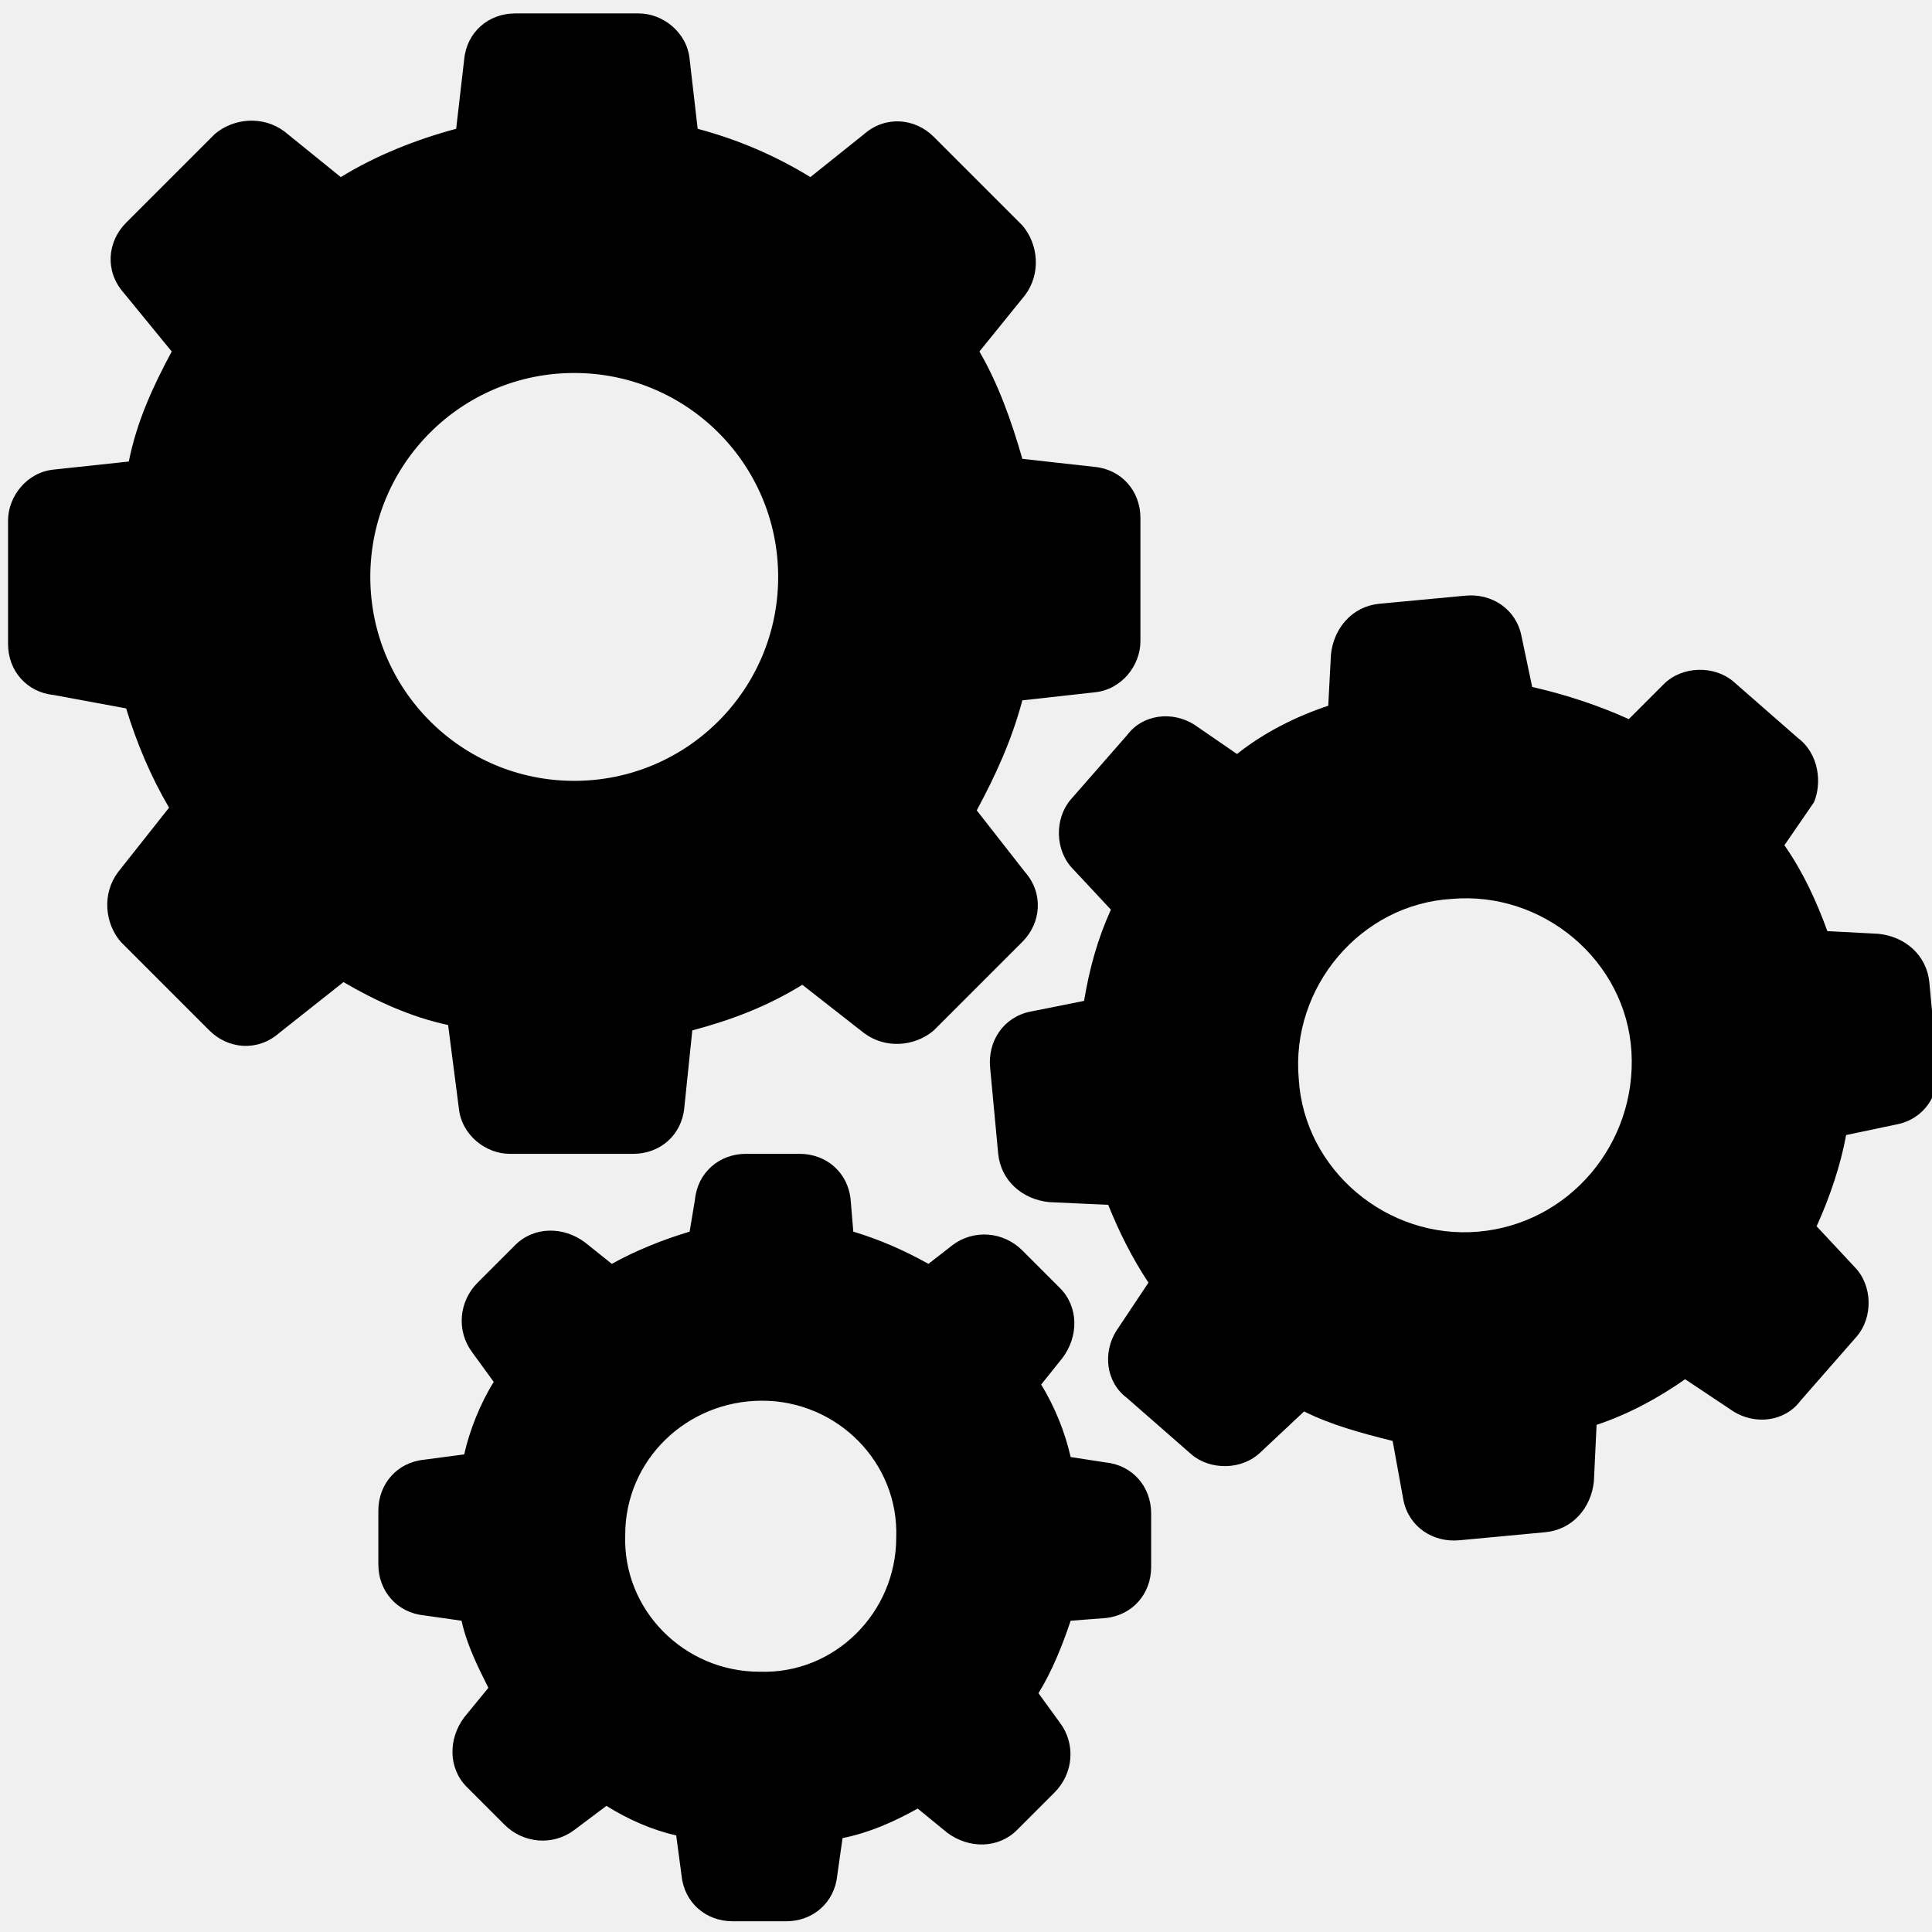
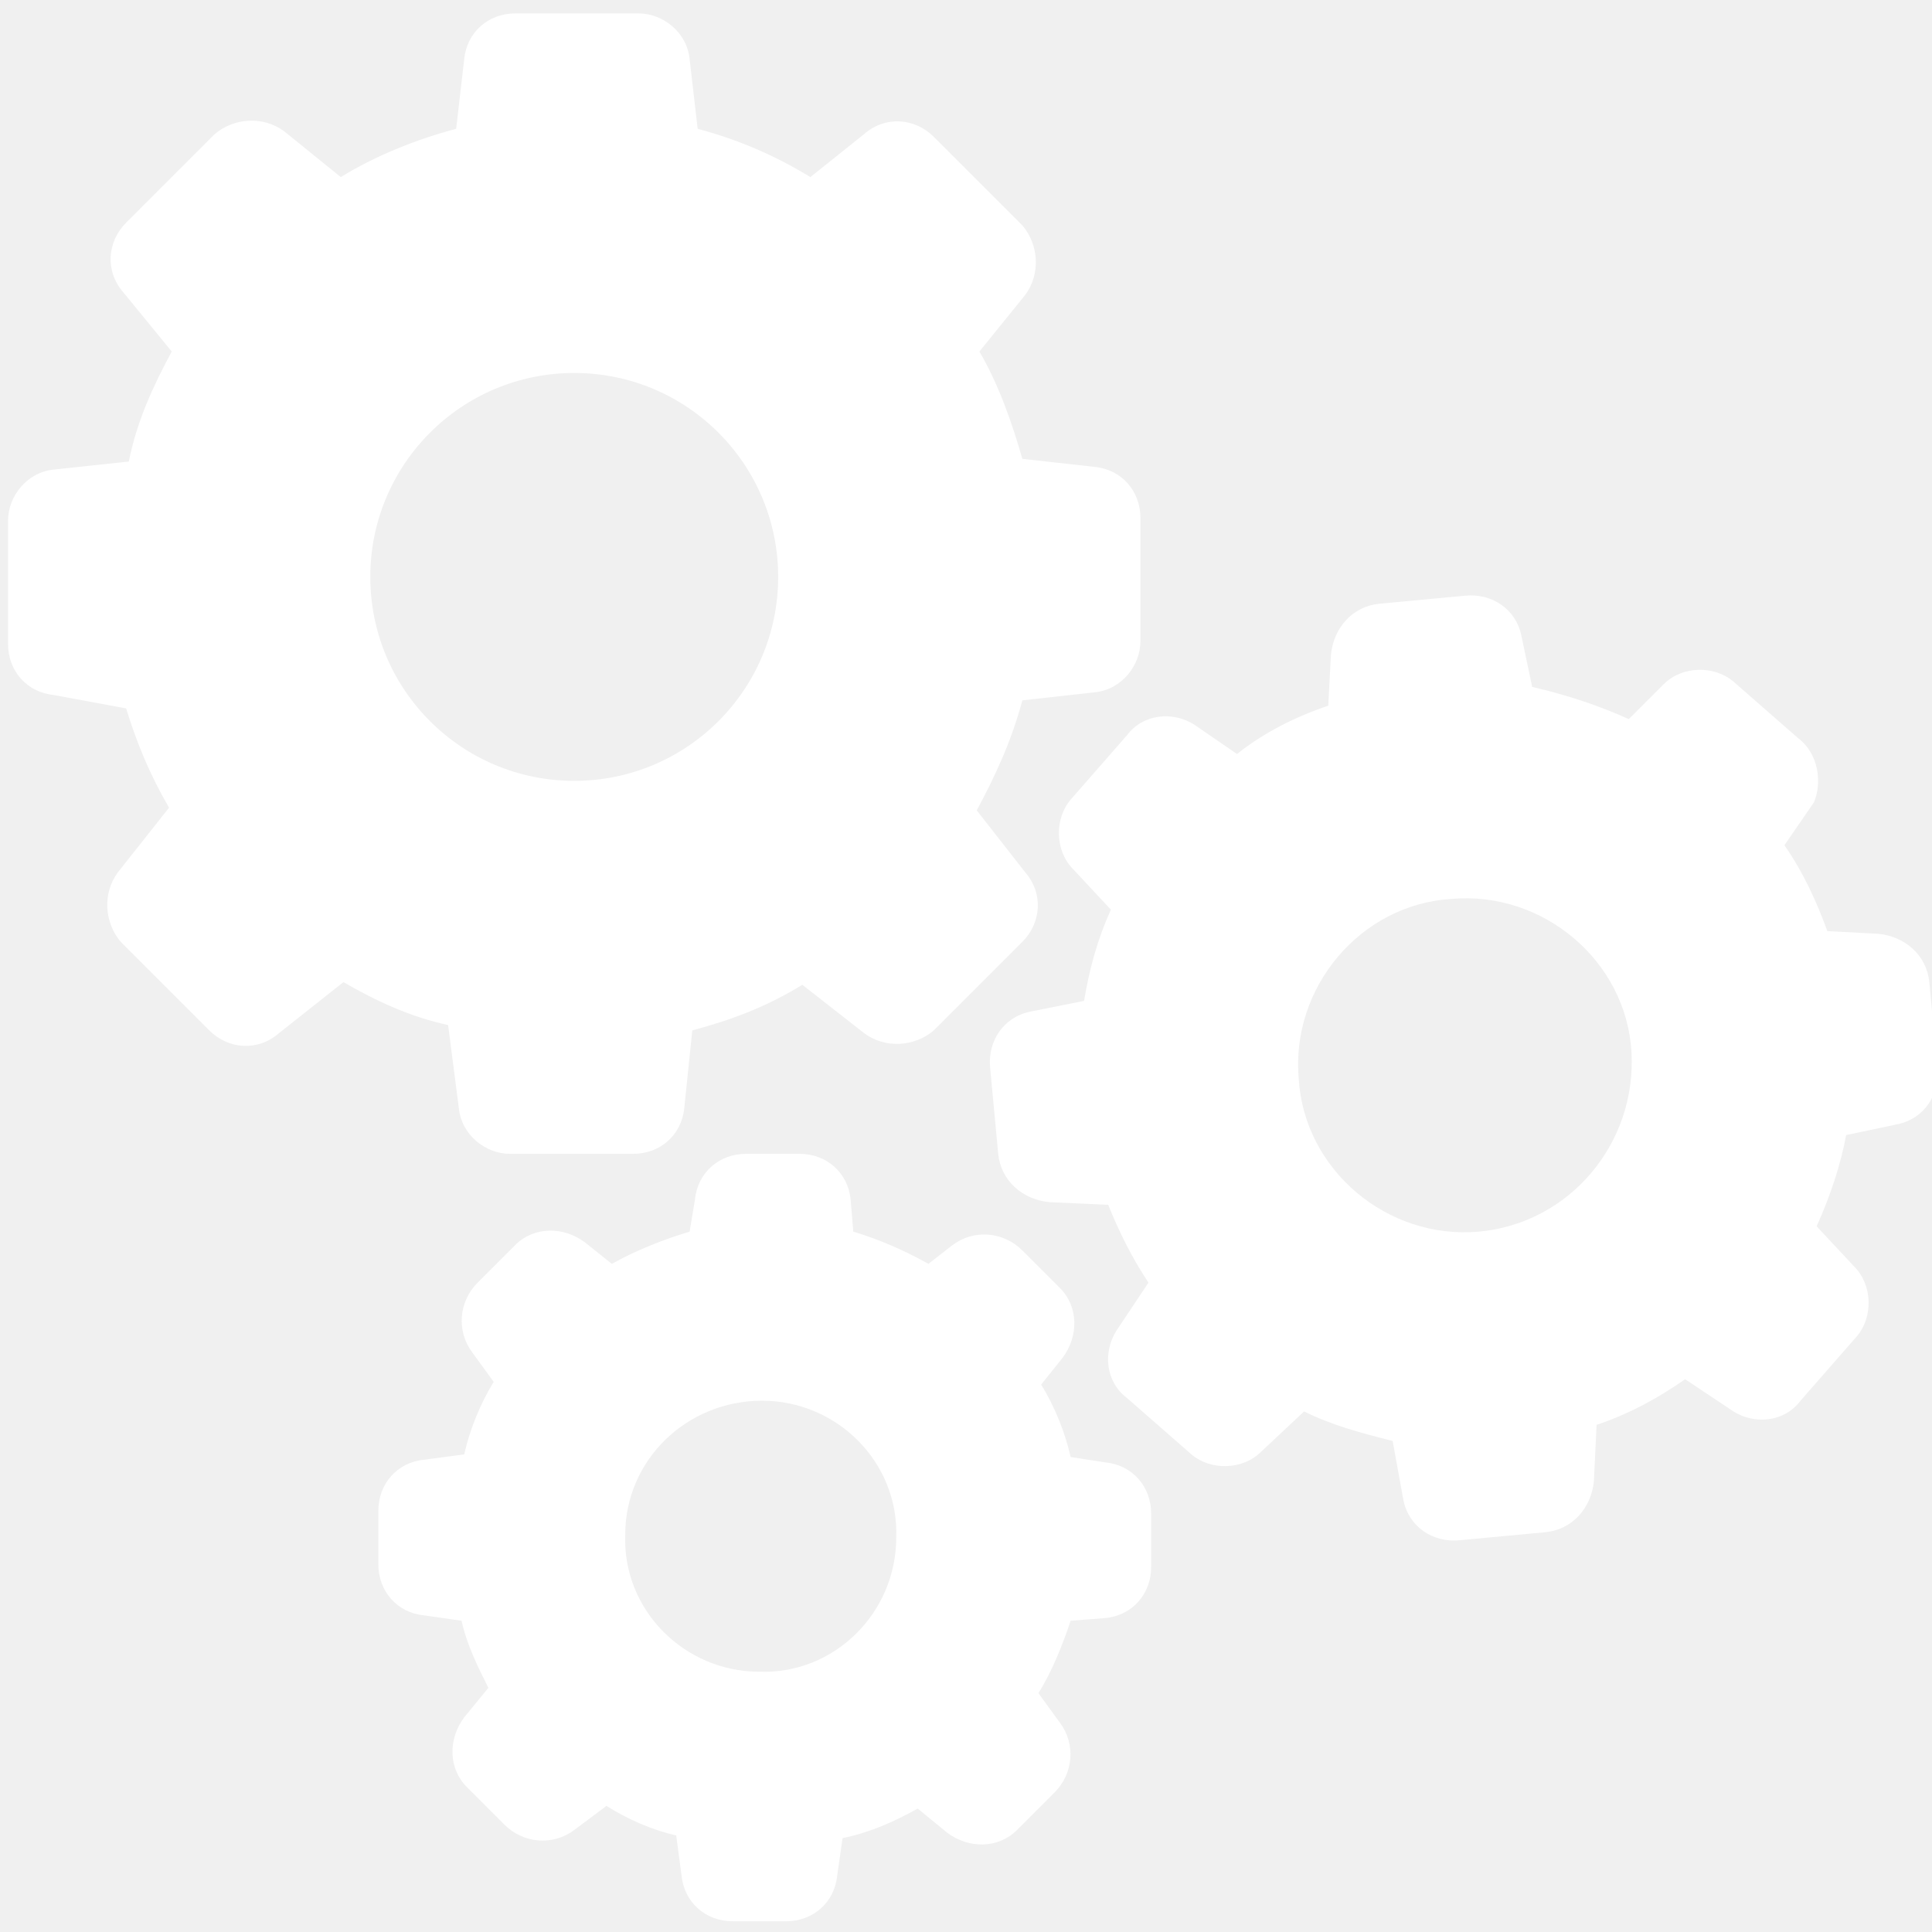
<svg xmlns="http://www.w3.org/2000/svg" xml:space="preserve" id="Capa_1" x="0" y="0" version="1.1" viewBox="160 862 72 72">
  <style>
-         .st0{fill:black}
+         .st0{fill:#fff}
    </style>
  <path d="M164.7 888.4c.4 1.3.9 2.5 1.6 3.7l-1.9 2.4c-.6.8-.5 1.9.1 2.6l3.3 3.3c.7.7 1.8.8 2.6.1l2.4-1.9c1.2.7 2.5 1.3 3.9 1.6l.4 3.1c.1 1 1 1.7 1.9 1.7h4.6c1 0 1.8-.7 1.9-1.7l.3-2.9c1.5-.4 2.8-.9 4.1-1.7l2.3 1.8c.8.6 1.9.5 2.6-.1l3.3-3.3c.7-.7.8-1.8.1-2.6l-1.8-2.3c.7-1.3 1.3-2.6 1.7-4.1l2.7-.3c1-.1 1.7-1 1.7-1.9v-4.6c0-1-.7-1.8-1.7-1.9l-2.7-.3c-.4-1.4-.9-2.8-1.6-4l1.7-2.1c.6-.8.5-1.9-.1-2.6l-3.3-3.3c-.7-.7-1.8-.8-2.6-.1l-2 1.6q-1.95-1.2-4.2-1.8l-.3-2.6c-.1-1-1-1.7-1.9-1.7h-4.6c-1 0-1.8.7-1.9 1.7l-.3 2.6c-1.5.4-3 1-4.3 1.8l-2.1-1.7c-.8-.6-1.9-.5-2.6.1l-3.3 3.3c-.7.7-.8 1.8-.1 2.6l1.8 2.2c-.7 1.3-1.3 2.6-1.6 4.1l-2.8.3c-1 .1-1.7 1-1.7 1.9v4.6c0 1 .7 1.8 1.7 1.9zm16.7-12.5c4.2 0 7.6 3.4 7.6 7.6s-3.4 7.6-7.6 7.6-7.6-3.4-7.6-7.6 3.4-7.6 7.6-7.6" class="st0" />
  <path d="m227 889.5-2.4-2.1c-.7-.6-1.9-.6-2.6.1l-1.3 1.3q-1.65-.75-3.6-1.2l-.4-1.9c-.2-1-1.1-1.6-2.1-1.5l-3.2.3c-1 .1-1.7.9-1.8 1.9l-.1 1.9c-1.2.4-2.4 1-3.4 1.8l-1.6-1.1c-.8-.5-1.9-.4-2.5.4l-2.1 2.4c-.6.7-.6 1.9.1 2.6l1.4 1.5c-.5 1.1-.8 2.2-1 3.4l-2 .4c-1 .2-1.6 1.1-1.5 2.1l.3 3.2c.1 1 .9 1.7 1.9 1.8l2.2.1c.4 1 .9 2 1.5 2.9l-1.2 1.8c-.5.8-.4 1.9.4 2.5l2.4 2.1c.7.6 1.9.6 2.6-.1l1.6-1.5c1 .5 2.1.8 3.3 1.1l.4 2.2c.2 1 1.1 1.6 2.1 1.5l3.2-.3c1-.1 1.7-.9 1.8-1.9l.1-2.1c1.2-.4 2.3-1 3.3-1.7l1.8 1.2c.8.5 1.9.4 2.5-.4l2.1-2.4c.6-.7.6-1.9-.1-2.6l-1.4-1.5c.5-1.1.9-2.3 1.1-3.4l1.9-.4c1-.2 1.6-1.1 1.5-2.1l-.3-3.2c-.1-1-.9-1.7-1.9-1.8l-1.9-.1c-.4-1.1-.9-2.2-1.6-3.2l1.1-1.6c.3-.7.2-1.8-.6-2.4m-11.9 18.4c-3.4.3-6.5-2.3-6.7-5.7-.3-3.4 2.3-6.5 5.7-6.7 3.4-.3 6.5 2.3 6.7 5.7s-2.3 6.4-5.7 6.7" class="st0" />
  <path d="M175.8 916.4c-1 .1-1.7.9-1.7 1.9v2c0 1 .7 1.8 1.7 1.9l1.4.2c.2.9.6 1.7 1 2.5l-.9 1.1c-.6.8-.6 1.9.1 2.6l1.4 1.4c.7.7 1.8.8 2.6.2l1.2-.9c.8.5 1.7.9 2.6 1.1l.2 1.5c.1 1 .9 1.7 1.9 1.7h2c1 0 1.8-.7 1.9-1.7l.2-1.4c1-.2 1.9-.6 2.8-1.1l1.1.9c.8.6 1.9.6 2.6-.1l1.4-1.4c.7-.7.8-1.8.2-2.6l-.8-1.1c.5-.8.9-1.8 1.2-2.7l1.3-.1c1-.1 1.7-.9 1.7-1.9v-2c0-1-.7-1.8-1.7-1.9l-1.3-.2c-.2-.9-.6-1.9-1.1-2.7l.8-1c.6-.8.6-1.9-.1-2.6l-1.4-1.4c-.7-.7-1.8-.8-2.6-.2l-.9.7c-.9-.5-1.8-.9-2.8-1.2l-.1-1.2c-.1-1-.9-1.7-1.9-1.7h-2c-1 0-1.8.7-1.9 1.7l-.2 1.2c-1 .3-2 .7-2.9 1.2l-1-.8c-.8-.6-1.9-.6-2.6.1l-1.4 1.4c-.7.7-.8 1.8-.2 2.6l.8 1.1c-.5.8-.9 1.8-1.1 2.7zm12.6-2.2c2.8 0 5.1 2.3 5 5.1 0 2.8-2.3 5.1-5.1 5-2.8 0-5.1-2.3-5-5.1 0-2.8 2.3-5 5.1-5" class="st0" />
</svg>
